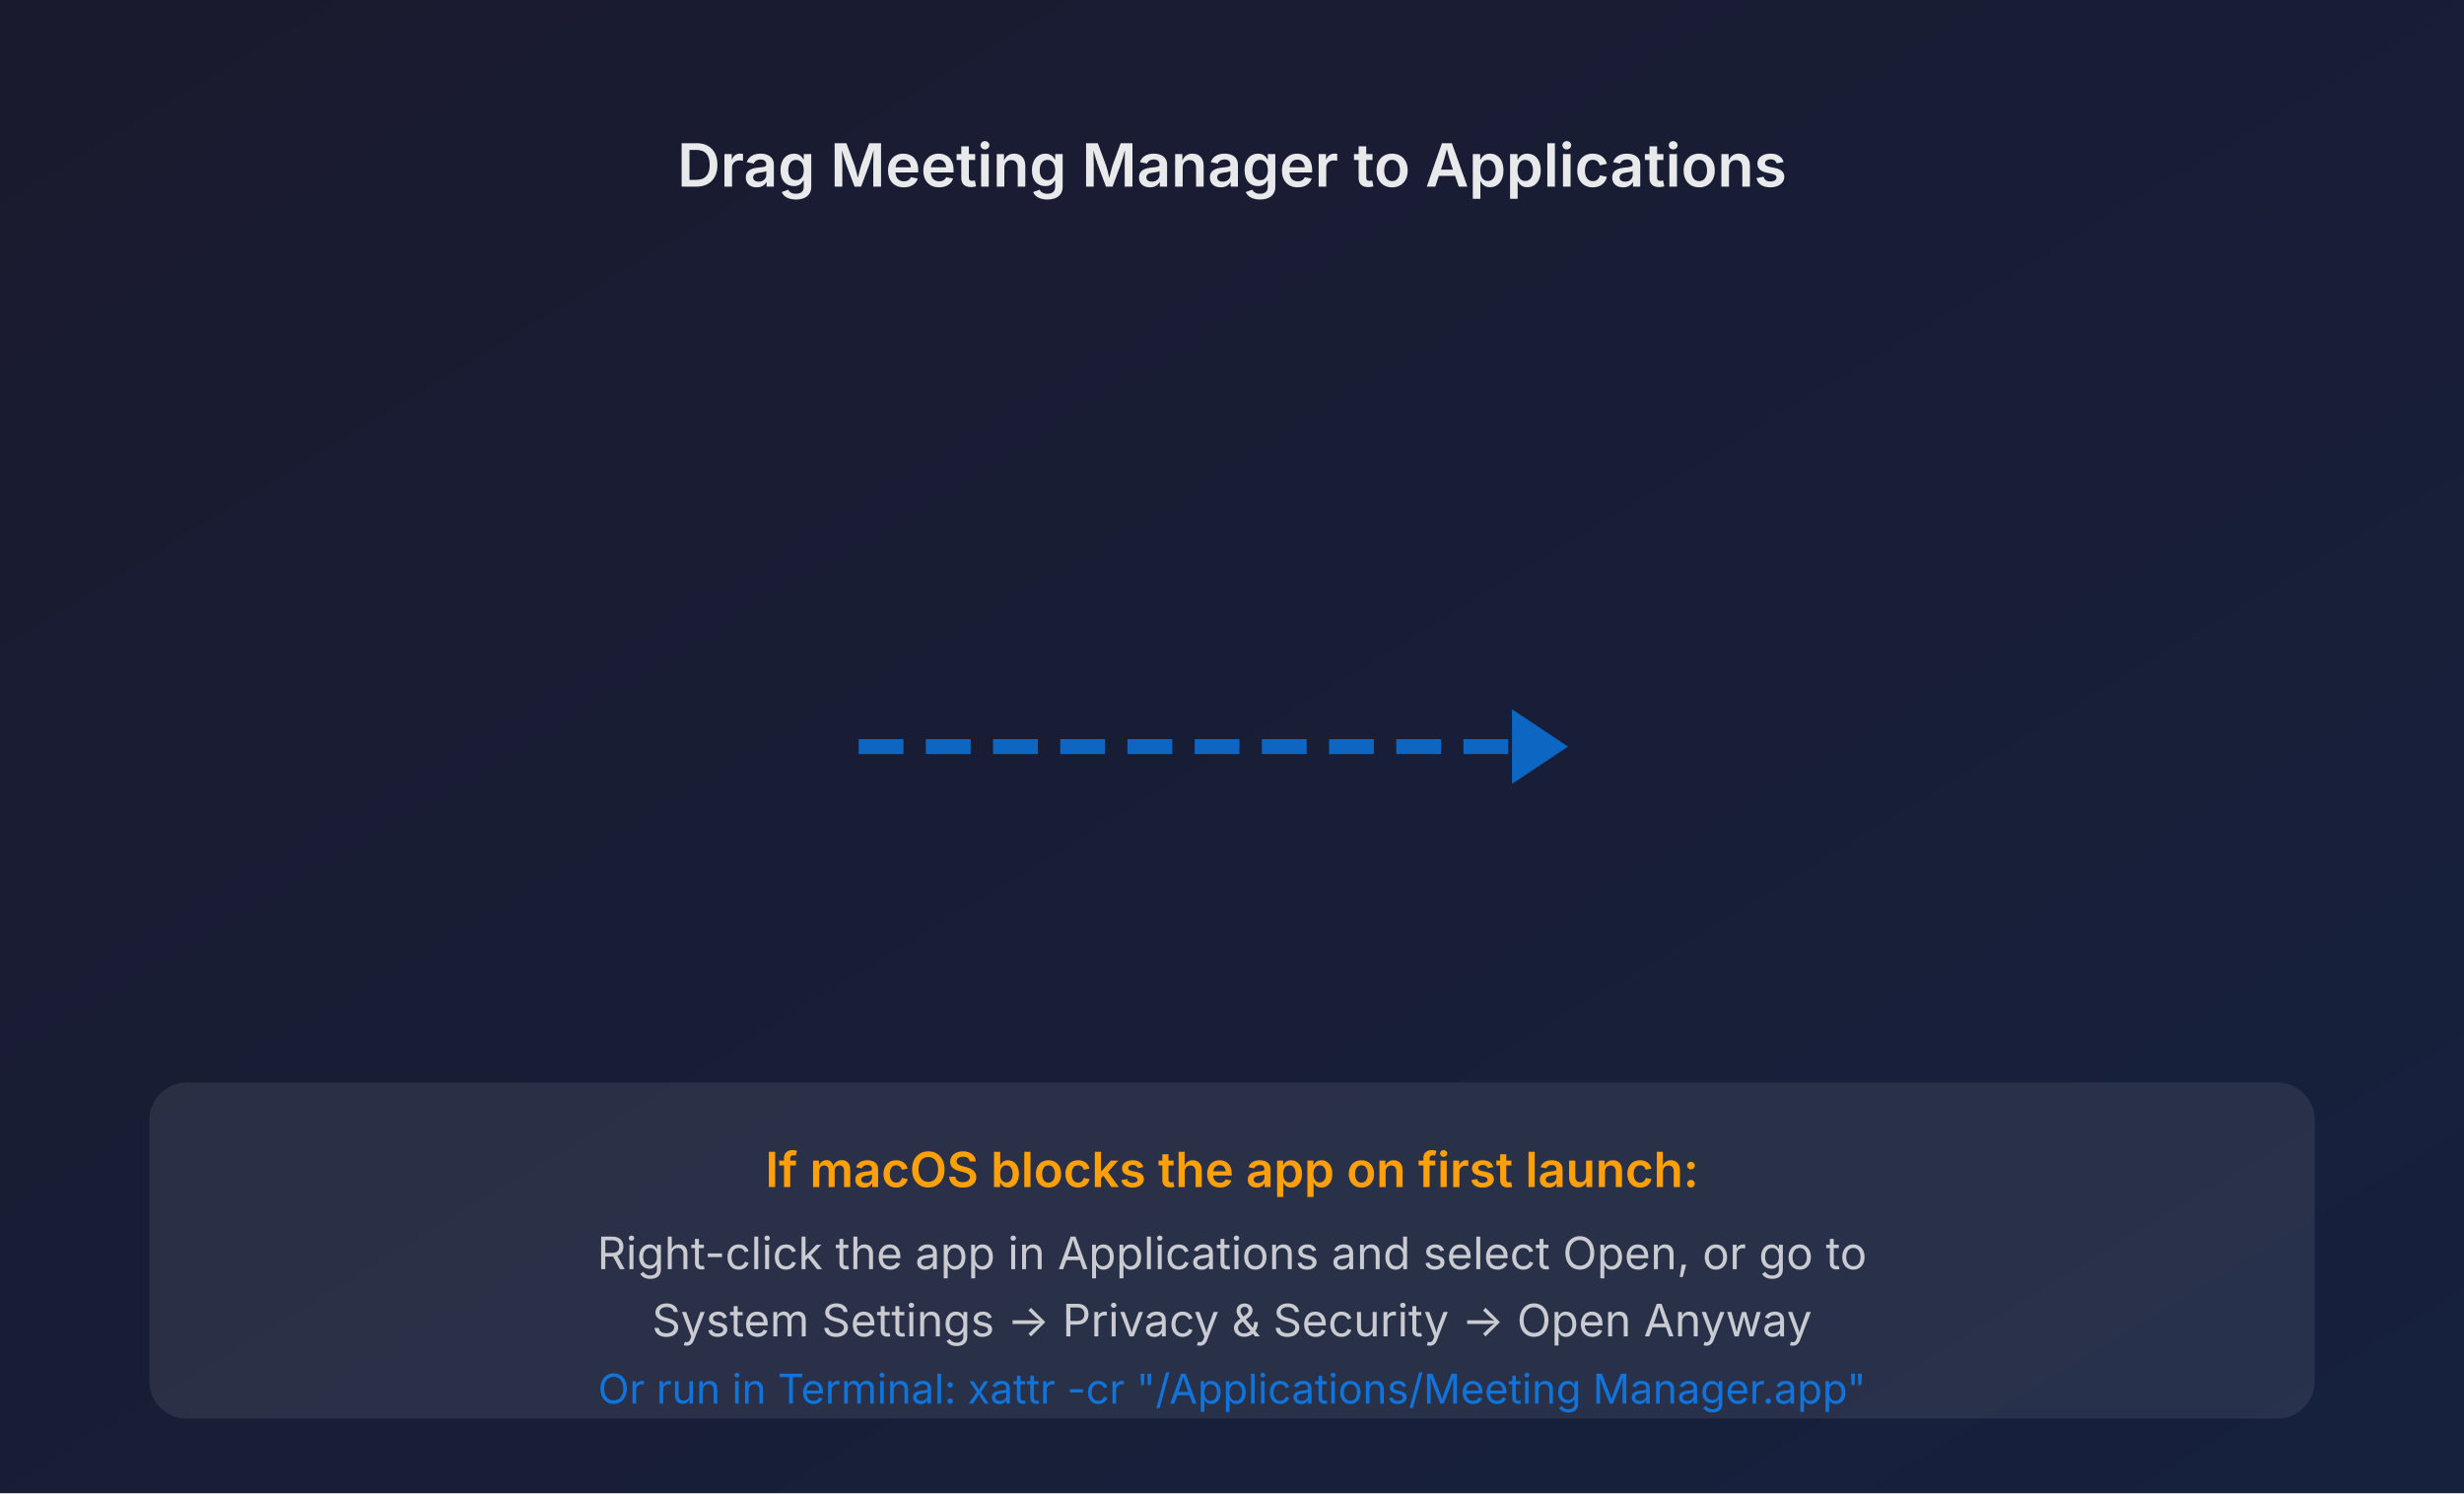
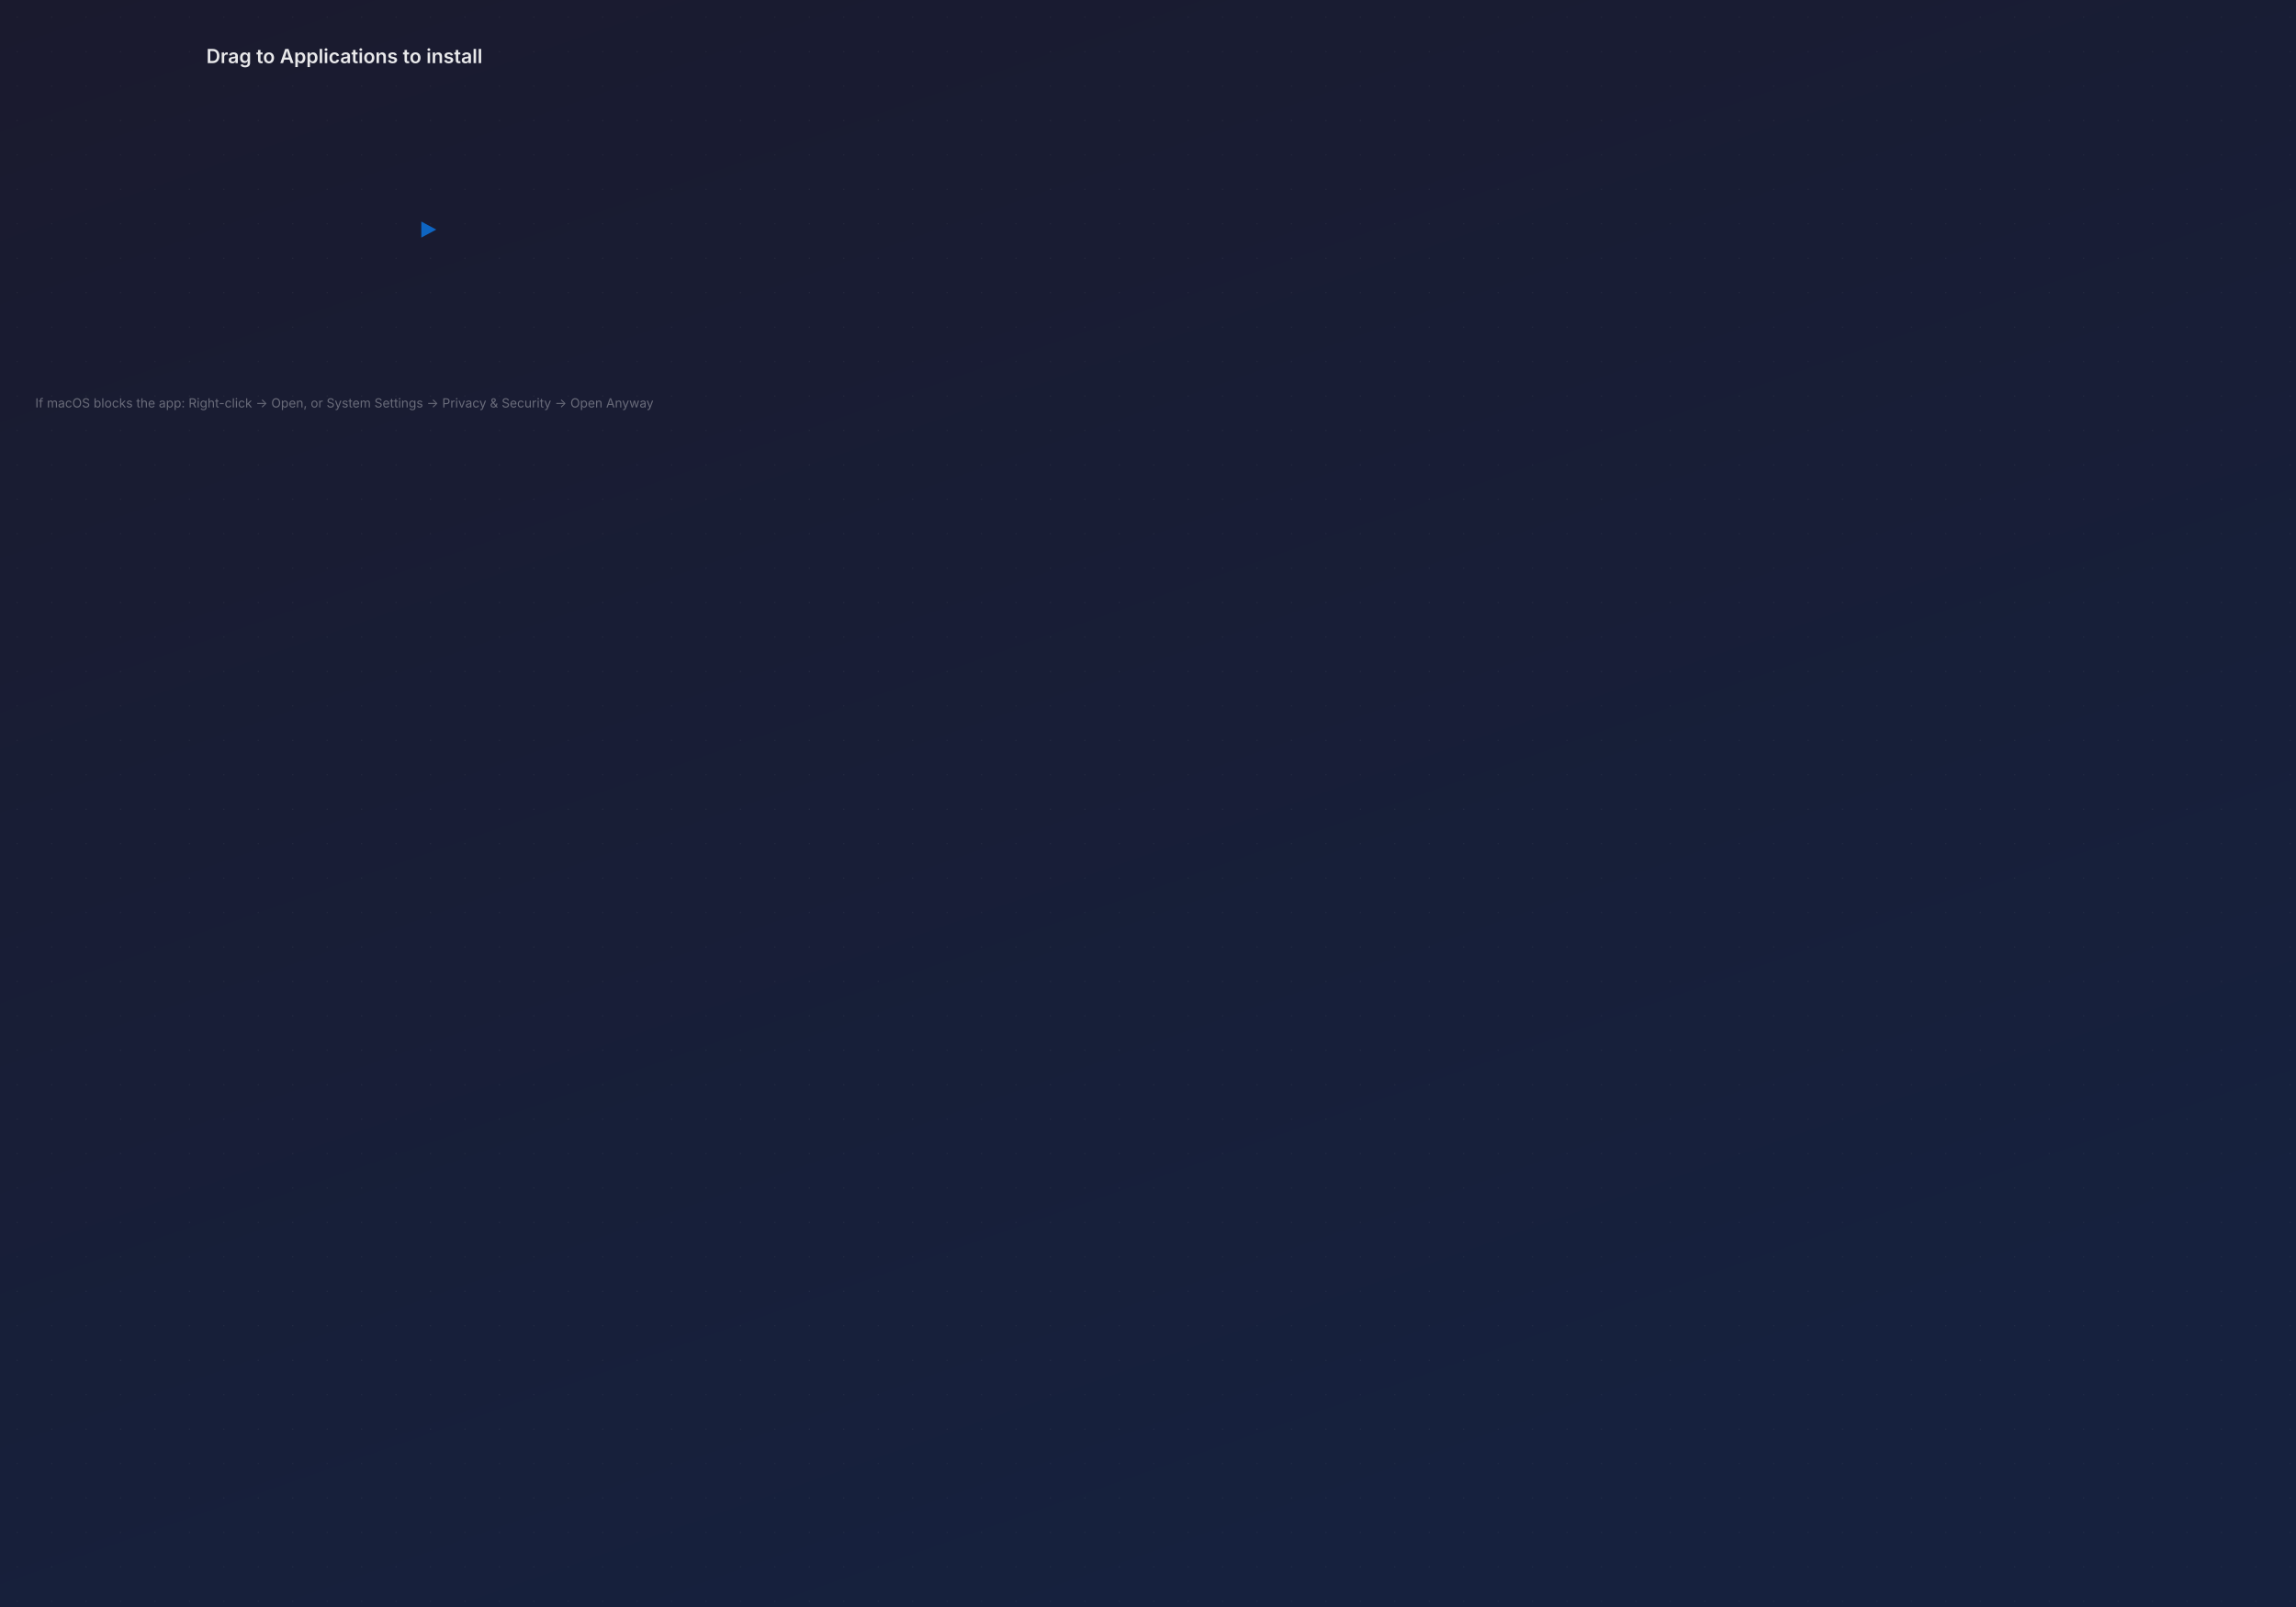
- <svg xmlns="http://www.w3.org/2000/svg" viewBox="0 0 660 400">
+ <svg xmlns="http://www.w3.org/2000/svg" viewBox="0 0 2000 1400">
  <defs>
-     <linearGradient id="bg" x1="0" y1="0" x2="1" y2="1">
+     <linearGradient id="bg" x1="0" y1="0" x2="0.5" y2="1">
      <stop offset="0%" stop-color="#1a1a2e" />
      <stop offset="100%" stop-color="#16213e" />
    </linearGradient>
+     <linearGradient id="arrow-grad" x1="0" y1="0" x2="1" y2="0">
+       <stop offset="0%" stop-color="#0A84FF" stop-opacity="0.3" />
+       <stop offset="100%" stop-color="#0A84FF" stop-opacity="0.8" />
+     </linearGradient>
  </defs>
-   <rect width="660" height="400" fill="url(#bg)" />
-   <path d="M 230,200 L 410,200" stroke="#0A84FF" stroke-width="4" fill="none" stroke-dasharray="12,6" opacity="0.7" />
-   <polygon points="420,200 405,190 405,210" fill="#0A84FF" opacity="0.7" />
-   <text x="330" y="50" text-anchor="middle" font-family="-apple-system, Helvetica Neue, sans-serif" font-size="16" font-weight="600" fill="white" opacity="0.9">Drag Meeting Manager to Applications</text>
-   <rect x="40" y="290" width="580" height="90" rx="10" fill="white" opacity="0.08" />
-   <text x="330" y="318" text-anchor="middle" font-family="-apple-system, Helvetica Neue, sans-serif" font-size="13" font-weight="600" fill="#FF9F0A">If macOS blocks the app on first launch:</text>
-   <text x="330" y="340" text-anchor="middle" font-family="-apple-system, Helvetica Neue, sans-serif" font-size="12" fill="white" opacity="0.75">Right-click the app in Applications and select Open, or go to</text>
-   <text x="330" y="358" text-anchor="middle" font-family="-apple-system, Helvetica Neue, sans-serif" font-size="12" fill="white" opacity="0.75">System Settings → Privacy &amp; Security → Open Anyway</text>
-   <text x="330" y="376" text-anchor="middle" font-family="-apple-system, Helvetica Neue, sans-serif" font-size="11" fill="#0A84FF" opacity="0.8">Or run in Terminal:  xattr -cr "/Applications/Meeting Manager.app"</text>
+   <rect width="2000" height="1400" fill="url(#bg)" />
+   <pattern id="dots" x="0" y="0" width="30" height="30" patternUnits="userSpaceOnUse">
+     <circle cx="15" cy="15" r="0.5" fill="white" opacity="0.06" />
+   </pattern>
+   <rect width="2000" height="1400" fill="url(#dots)" />
+   <text x="300" y="55" text-anchor="middle" font-family="-apple-system, Helvetica Neue, sans-serif" font-size="17" font-weight="600" fill="white" opacity="0.9">Drag to Applications to install</text>
+   <line x1="215" y1="200" x2="370" y2="200" stroke="url(#arrow-grad)" stroke-width="3" stroke-dasharray="10,5" />
+   <polygon points="380,200 367,193 367,207" fill="#0A84FF" opacity="0.7" />
+   <text x="300" y="355" text-anchor="middle" font-family="-apple-system, Helvetica Neue, sans-serif" font-size="11" fill="white" opacity="0.35">If macOS blocks the app: Right-click → Open, or System Settings → Privacy &amp; Security → Open Anyway</text>
</svg>
